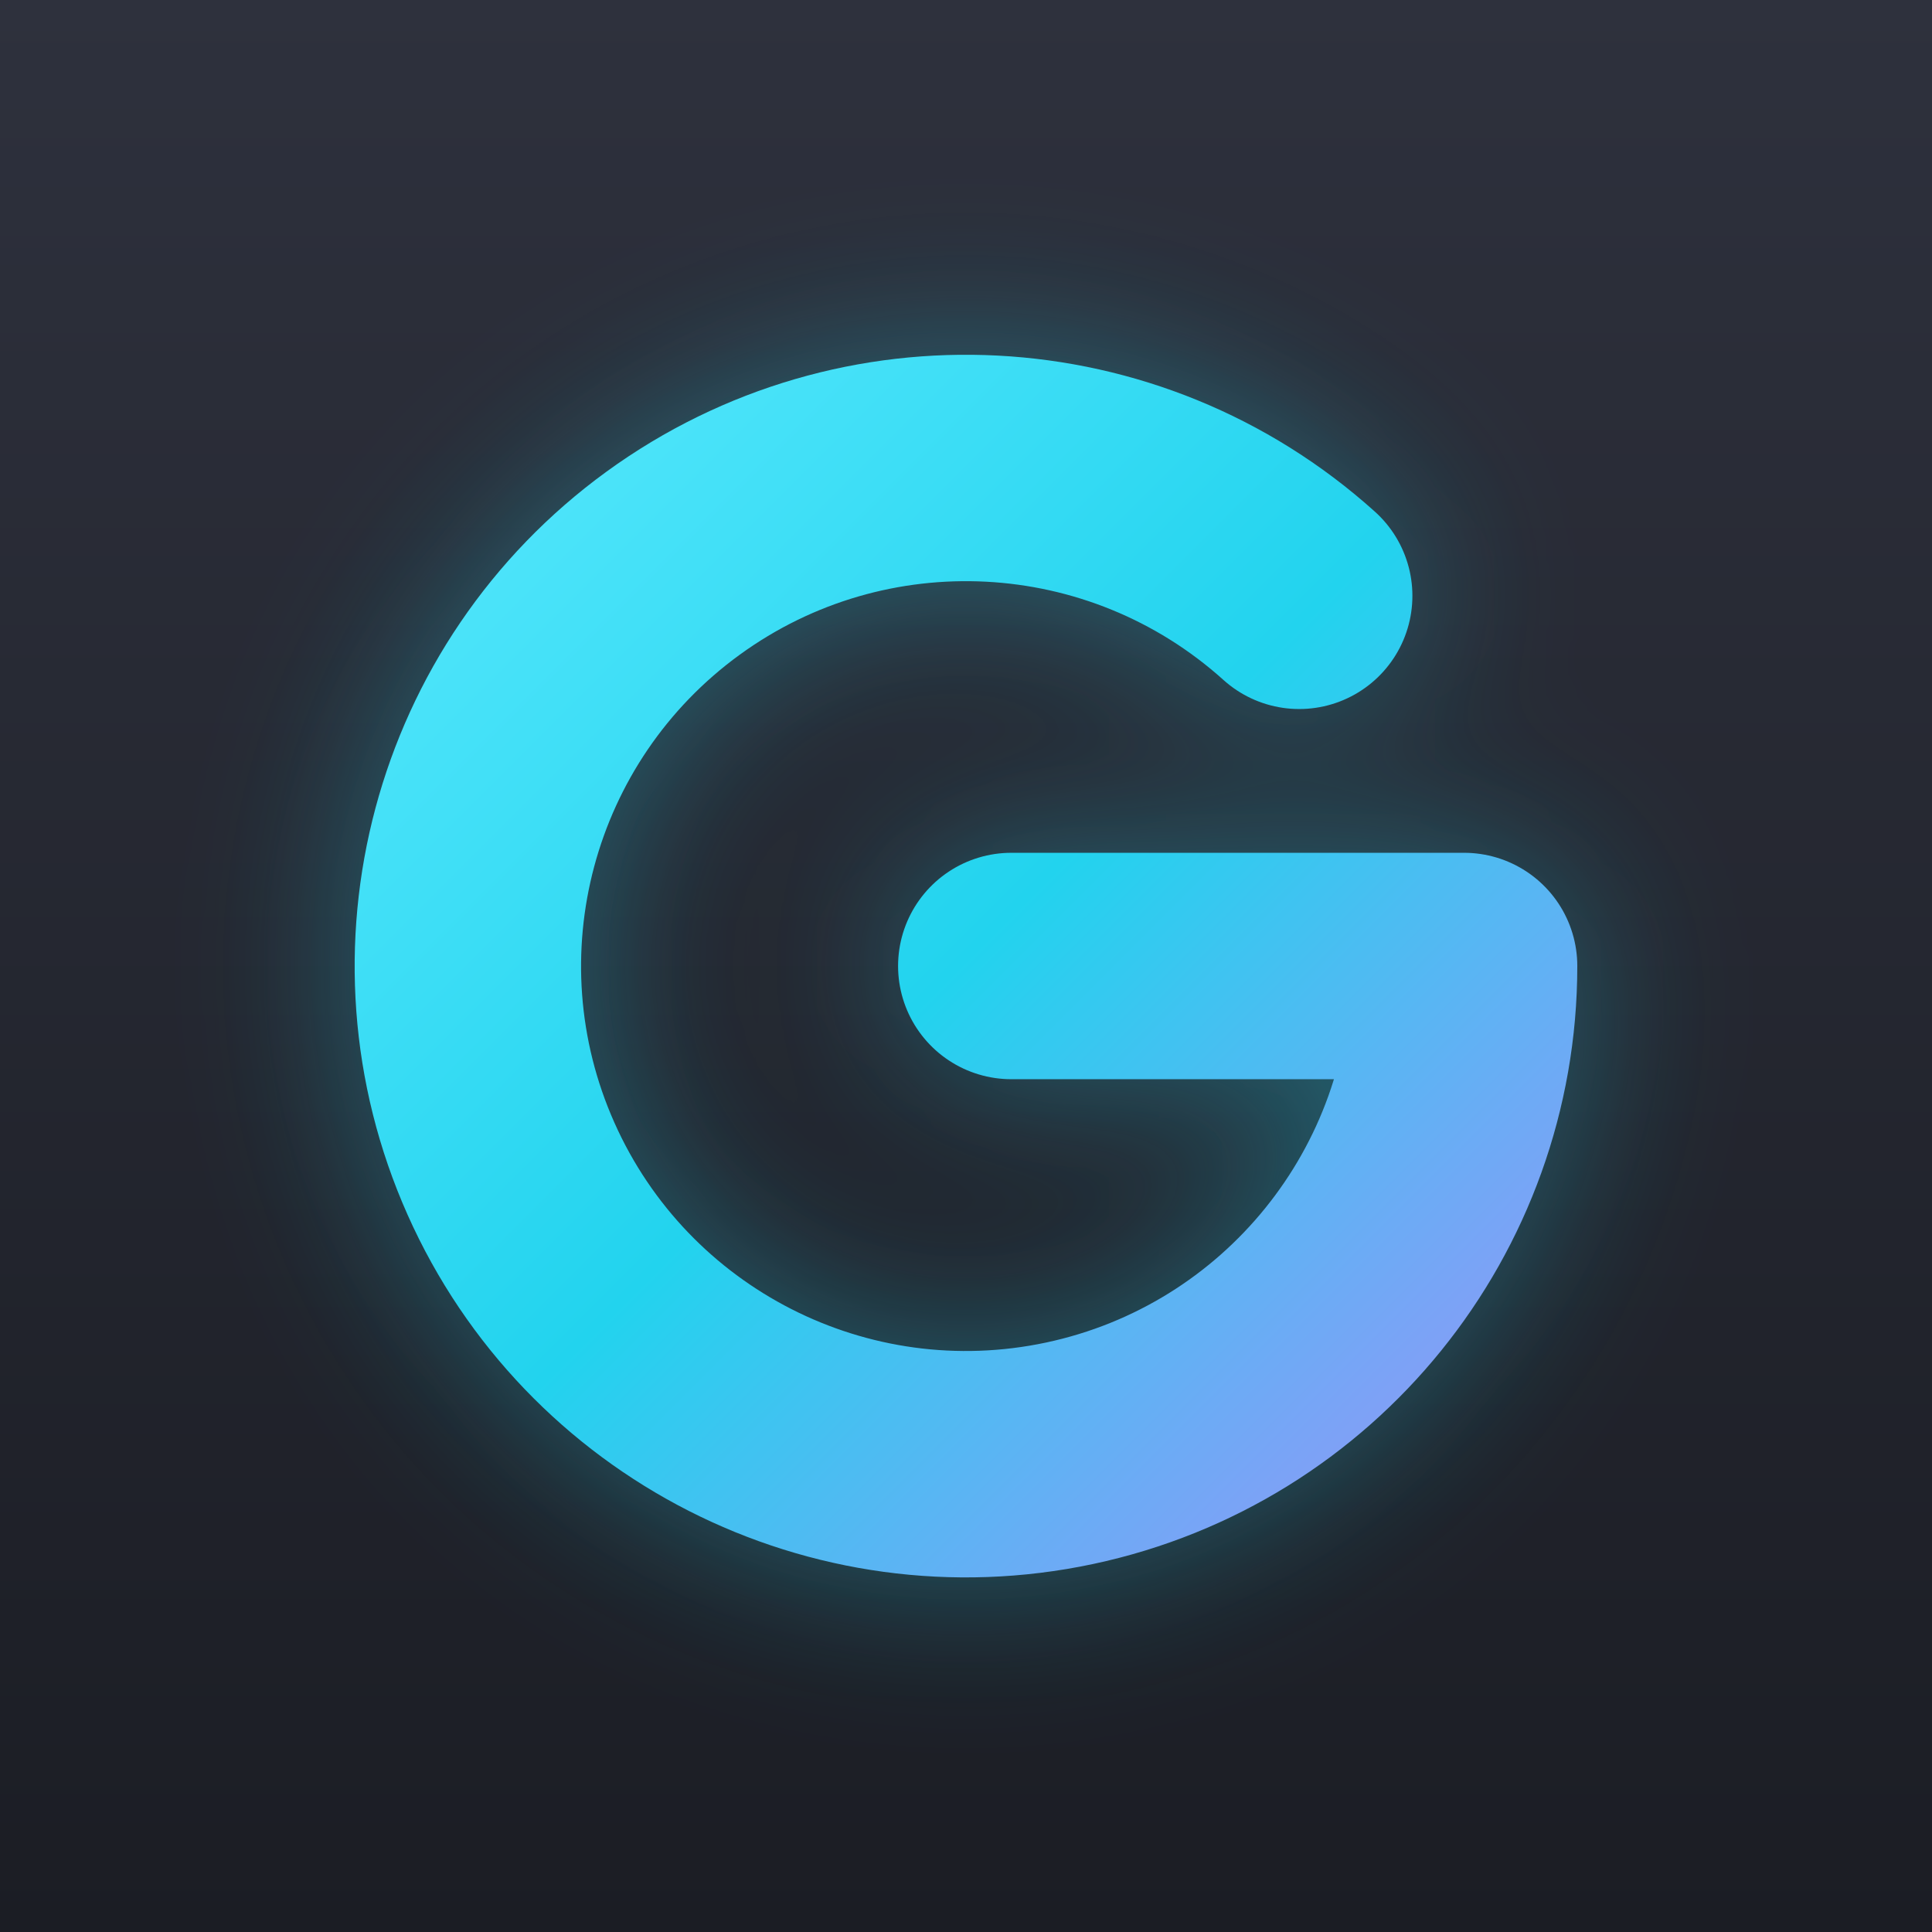
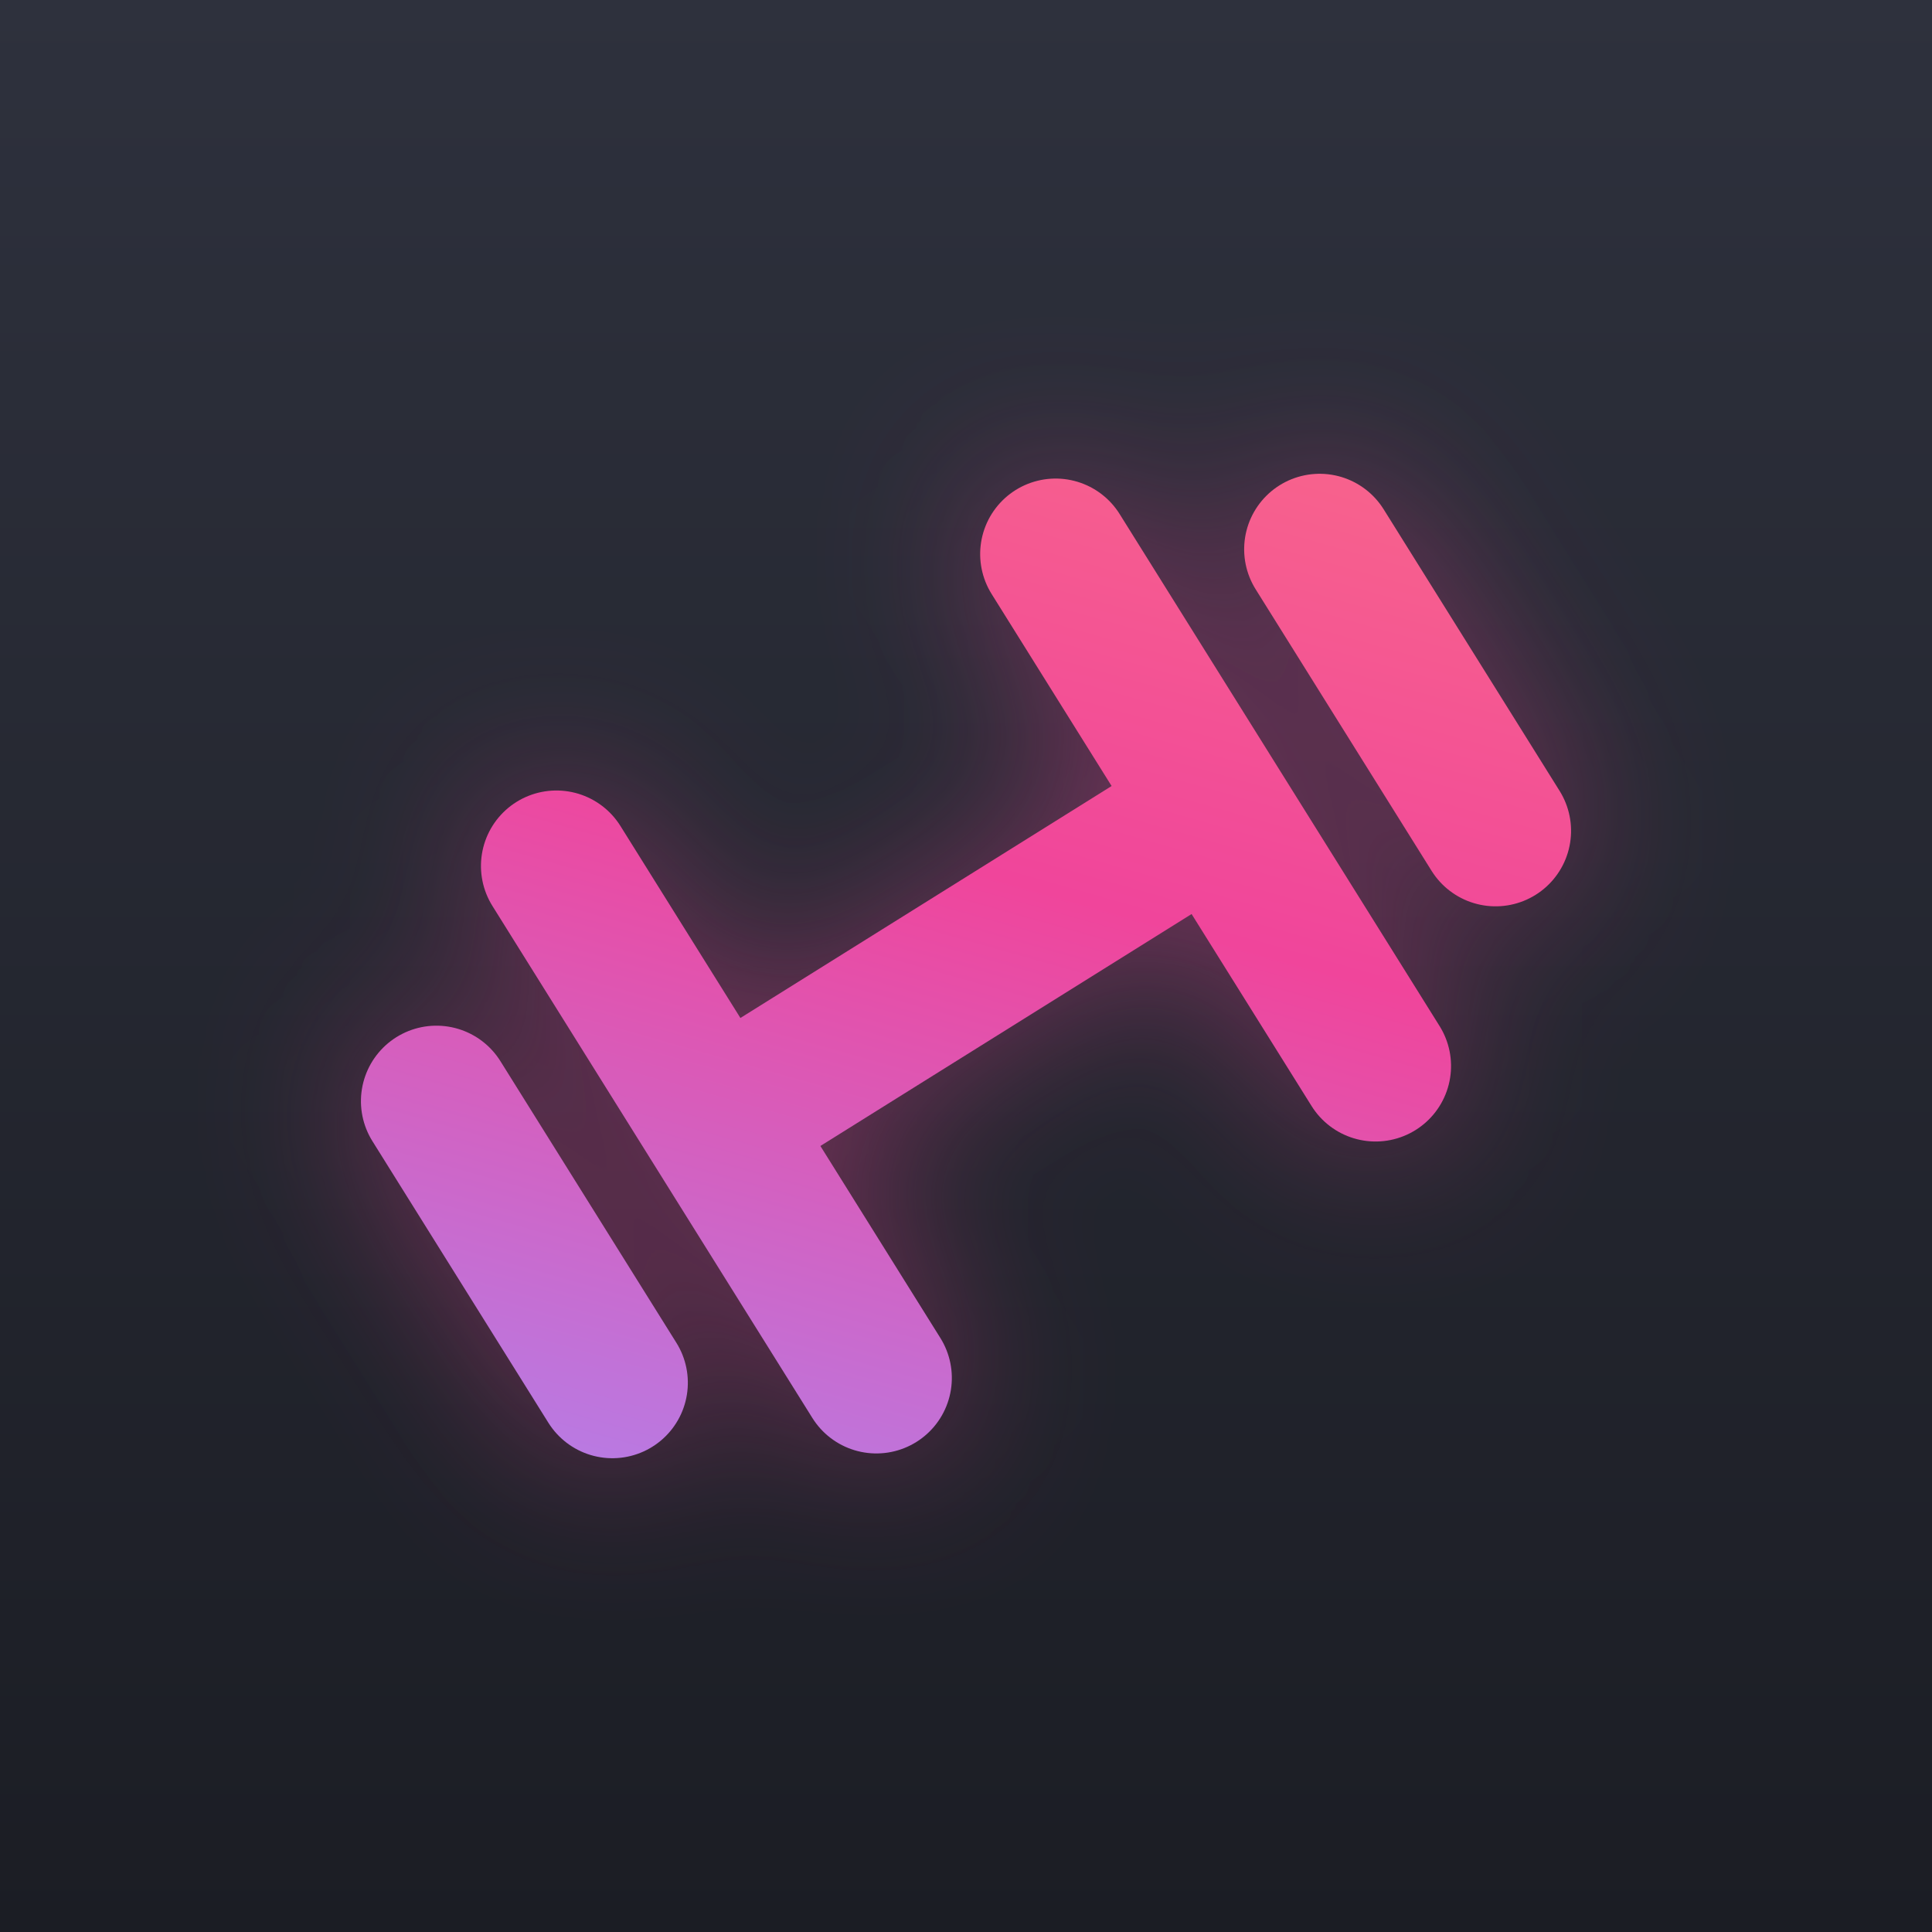
<svg xmlns="http://www.w3.org/2000/svg" viewBox="0 0 512 512" width="512" height="512">
  <defs>
    <linearGradient id="bg" x1="0" y1="0" x2="0" y2="1">
      <stop offset="0" stop-color="#2E313D" />
      <stop offset="1" stop-color="#1B1D24" />
    </linearGradient>
    <linearGradient id="neon" x1="90" y1="90" x2="420" y2="420" gradientUnits="userSpaceOnUse">
      <stop offset="0" stop-color="#5EEBFF" />
      <stop offset=".5" stop-color="#22D3EE" />
      <stop offset="1" stop-color="#A78BFA" />
    </linearGradient>
    <linearGradient id="hot" x1="100" y1="400" x2="420" y2="110" gradientUnits="userSpaceOnUse">
      <stop offset="0" stop-color="#A78BFA" />
      <stop offset=".55" stop-color="#F0459B" />
      <stop offset="1" stop-color="#FB7185" />
    </linearGradient>
    <filter id="glow" x="-40%" y="-40%" width="180%" height="180%">
      <feGaussianBlur stdDeviation="22" />
    </filter>
  </defs>
  <rect width="512" height="512" fill="url(#bg)" />
  <g transform="translate(256 256) scale(1) translate(-256 -256)">
-     <path d="M 344.3 157.9 A 132 132 0 1 0 388.0 256.0 L 268 256" fill="none" stroke="#22D3EE" stroke-width="60" stroke-linecap="round" stroke-linejoin="round" filter="url(#glow)" opacity=".35" />
-     <path d="M 344.3 157.9 A 132 132 0 1 0 388.0 256.0 L 268 256" fill="none" stroke="url(#neon)" stroke-width="60" stroke-linecap="round" stroke-linejoin="round" />
+     <g stroke="#F0459B" filter="url(#glow)" opacity=".4">
+       <g transform="rotate(-32 256 256)" fill="none" stroke-linecap="round" stroke-width="40">
+         <path d="M196 256 H316" />
+         <path d="M178 176 V336" />
+         <path d="M334 176 V336" />
+         <path d="M118 212 V300" />
+         <path d="M394 212 V300" />
+       </g>
+     </g>
+     <g stroke="url(#hot)">
+       <g transform="rotate(-32 256 256)" fill="none" stroke-linecap="round" stroke-width="40">
+         <path d="M196 256 H316" />
+         <path d="M178 176 V336" />
+         <path d="M334 176 V336" />
+         <path d="M118 212 V300" />
+         <path d="M394 212 V300" />
+       </g>
+     </g>
  </g>
</svg>
